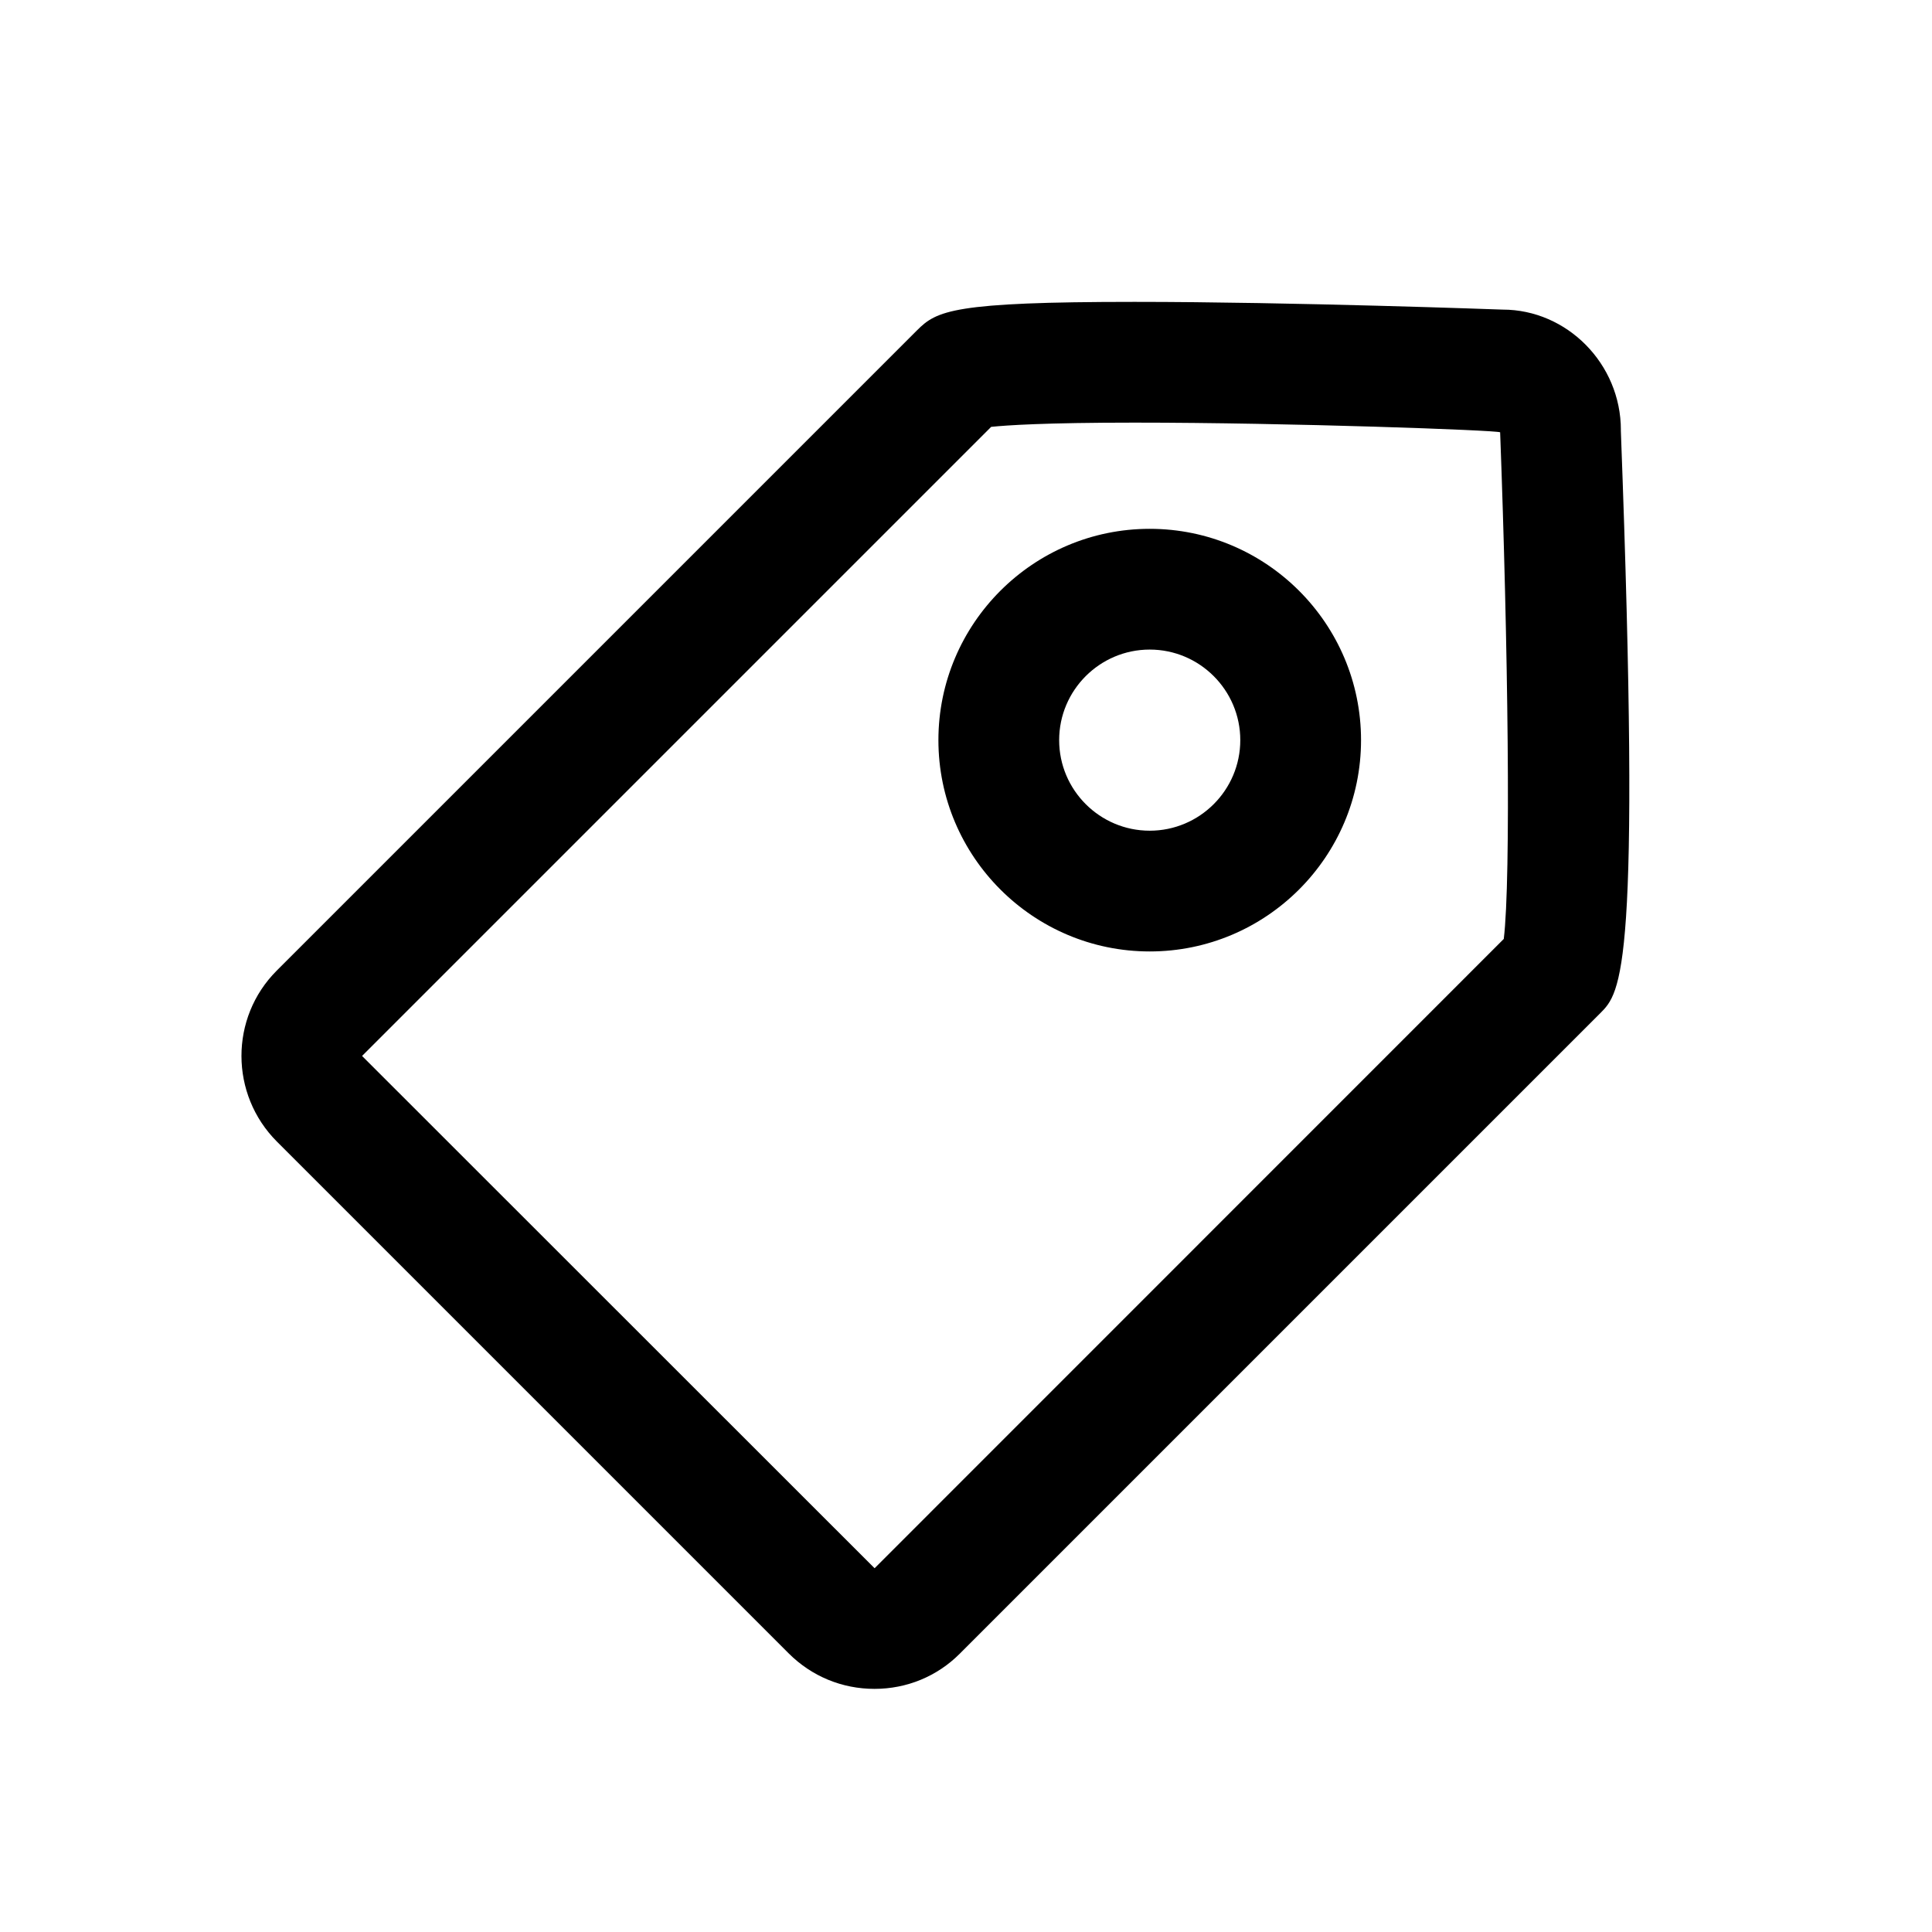
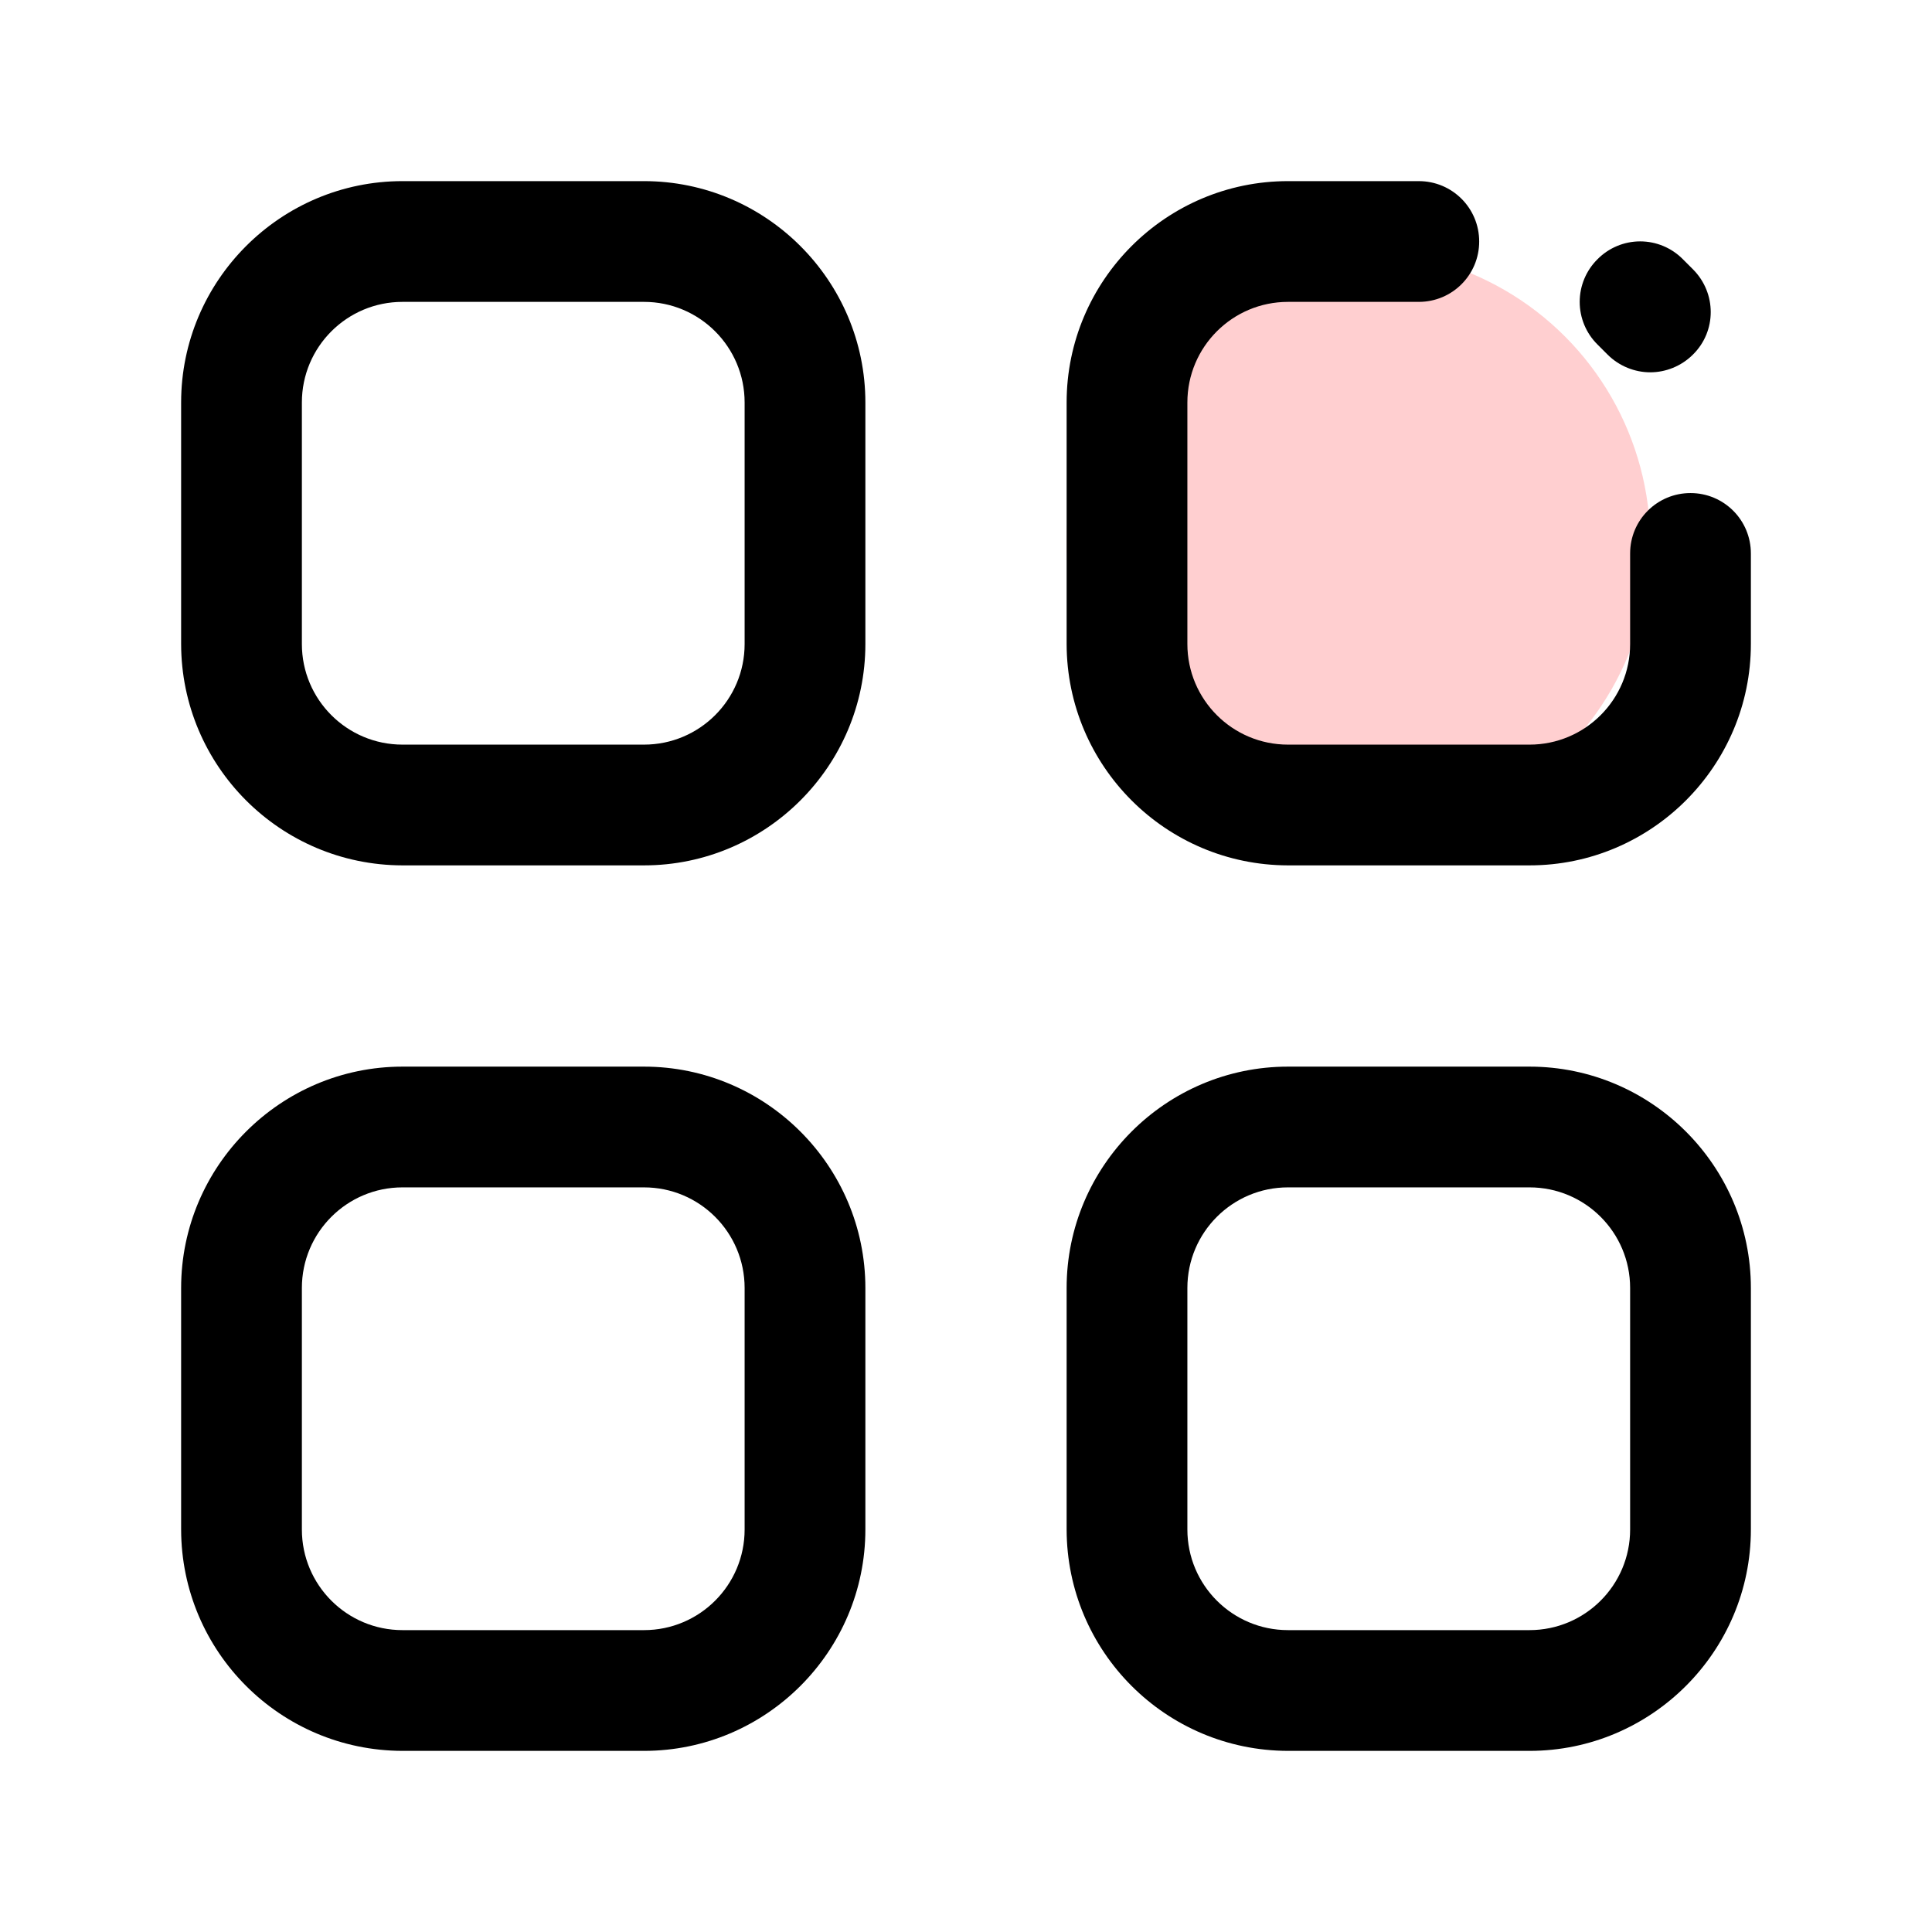
- <svg xmlns="http://www.w3.org/2000/svg" t="1652973580553" class="icon" viewBox="0 0 1024 1024" version="1.1" p-id="1921" width="200" height="200">
+ <svg xmlns="http://www.w3.org/2000/svg" t="1656063738720" class="icon" viewBox="0 0 1024 1024" version="1.1" p-id="12066" width="200" height="200">
  <defs>
    <style type="text/css">@font-face { font-family: feedback-iconfont; src: url("//at.alicdn.com/t/font_1031158_u69w8yhxdu.woff2?t=1630033759944") format("woff2"), url("//at.alicdn.com/t/font_1031158_u69w8yhxdu.woff?t=1630033759944") format("woff"), url("//at.alicdn.com/t/font_1031158_u69w8yhxdu.ttf?t=1630033759944") format("truetype"); }
</style>
  </defs>
-   <path d="M796.992 497.696l-333.376 333.44h-0.128L191.904 559.68l333.44-333.44c8.128-0.832 28.256-2.24 75.936-2.24 82.24 0 191.68 4 193.824 5.12 4.16 111.296 5.824 236.896 1.92 268.576m62.08-269.76c0-35.2-28.64-63.84-62.656-63.84h-0.064c-1.088-0.032-111.68-4.096-195.104-4.096-96.16 0-104.8 4.64-115.2 15.04L146.656 514.464c-24.96 24.96-24.896 65.6 0.16 90.656l271.232 271.232c12.16 12.128 28.256 18.784 45.44 18.784 17.152 0 33.184-6.624 45.184-18.624l339.424-339.424c11.2-11.2 21.76-21.76 10.976-309.152M609.376 440.288c-26.464 0-48-21.536-48-48s21.536-48 48-48 48 21.536 48 48-21.536 48-48 48m0-160c-61.76 0-112 50.24-112 112s50.24 112 112 112 112-50.24 112-112-50.24-112-112-112" p-id="1922" />
+   <path d="M720 288m-154.667 0a154.667 154.667 0 1 0 309.333 0 154.667 154.667 0 1 0-309.333 0Z" fill="#FF9FA2" opacity=".5" p-id="12067" />
+   <path d="M341.333 458.667h-128A117.547 117.547 0 0 1 96 341.333v-128c0-64.64 52.693-117.333 117.333-117.333h128c64.64 0 117.333 52.693 117.333 117.333v128c0 64.64-52.693 117.333-117.333 117.333z m-128-298.667A53.333 53.333 0 0 0 160 213.333v128a53.333 53.333 0 0 0 53.333 53.333h128a53.333 53.333 0 0 0 53.333-53.333v-128A53.333 53.333 0 0 0 341.333 160h-128zM341.333 928h-128A117.547 117.547 0 0 1 96 810.667v-128c0-64.64 52.693-117.333 117.333-117.333h128c64.64 0 117.333 52.693 117.333 117.333v128c0 64.64-52.693 117.333-117.333 117.333z m-128-298.667A53.333 53.333 0 0 0 160 682.667v128a53.333 53.333 0 0 0 53.333 53.333h128a53.333 53.333 0 0 0 53.333-53.333v-128a53.333 53.333 0 0 0-53.333-53.333h-128zM810.667 458.667h-128a117.547 117.547 0 0 1-117.333-117.333v-128c0-64.64 52.693-117.333 117.333-117.333h69.333c17.707 0 32 14.293 32 32s-14.293 32-32 32H682.667a53.333 53.333 0 0 0-53.333 53.333v128a53.333 53.333 0 0 0 53.333 53.333h128a53.333 53.333 0 0 0 53.333-53.333v-48c0-17.707 14.293-32 32-32s32 14.293 32 32V341.333c0 64.64-52.693 117.333-117.333 117.333zM810.667 928h-128a117.547 117.547 0 0 1-117.333-117.333v-128c0-64.64 52.693-117.333 117.333-117.333h128c64.64 0 117.333 52.693 117.333 117.333v128c0 64.64-52.693 117.333-117.333 117.333z m-128-298.667a53.333 53.333 0 0 0-53.333 53.333v128a53.333 53.333 0 0 0 53.333 53.333h128a53.333 53.333 0 0 0 53.333-53.333v-128a53.333 53.333 0 0 0-53.333-53.333h-128zM874.667 197.333c-8.107 0-16.427-3.2-22.613-9.387l-5.333-5.333a31.787 31.787 0 0 1 0-45.227 31.787 31.787 0 0 1 45.227 0l5.333 5.333c12.587 12.587 12.587 32.853 0 45.227-6.187 6.187-14.507 9.387-22.613 9.387z" p-id="12068" />
</svg>
